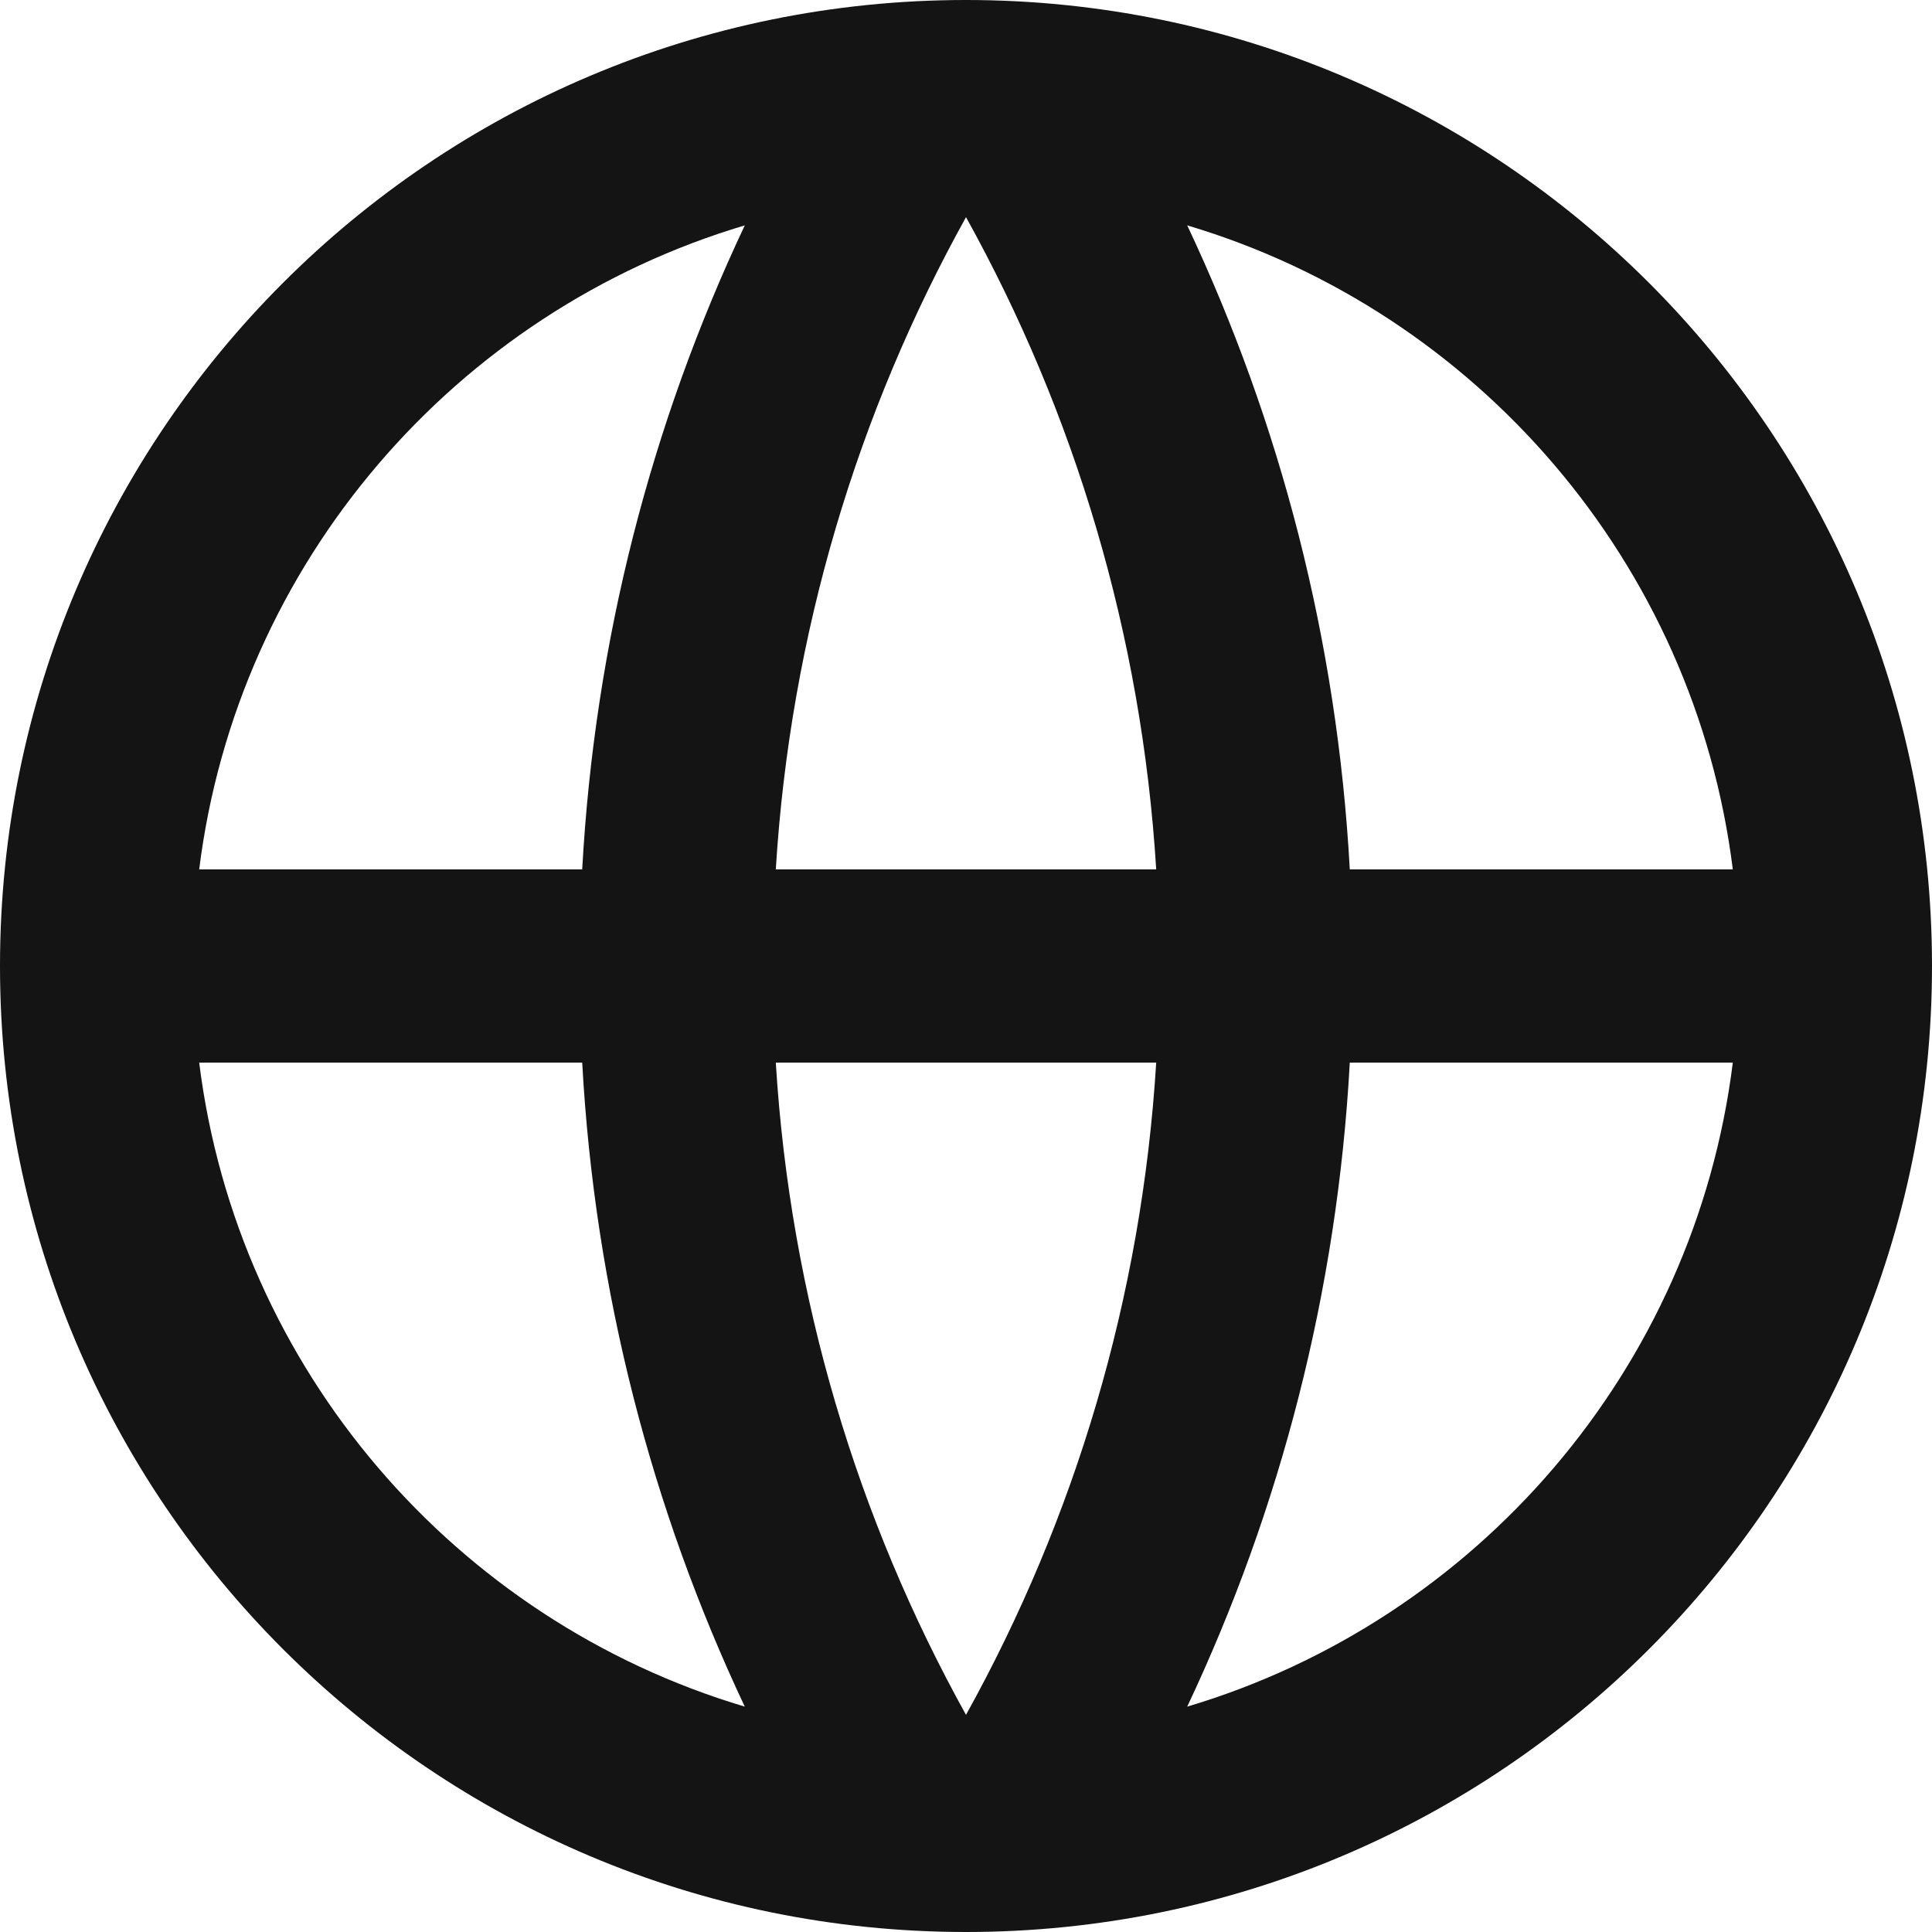
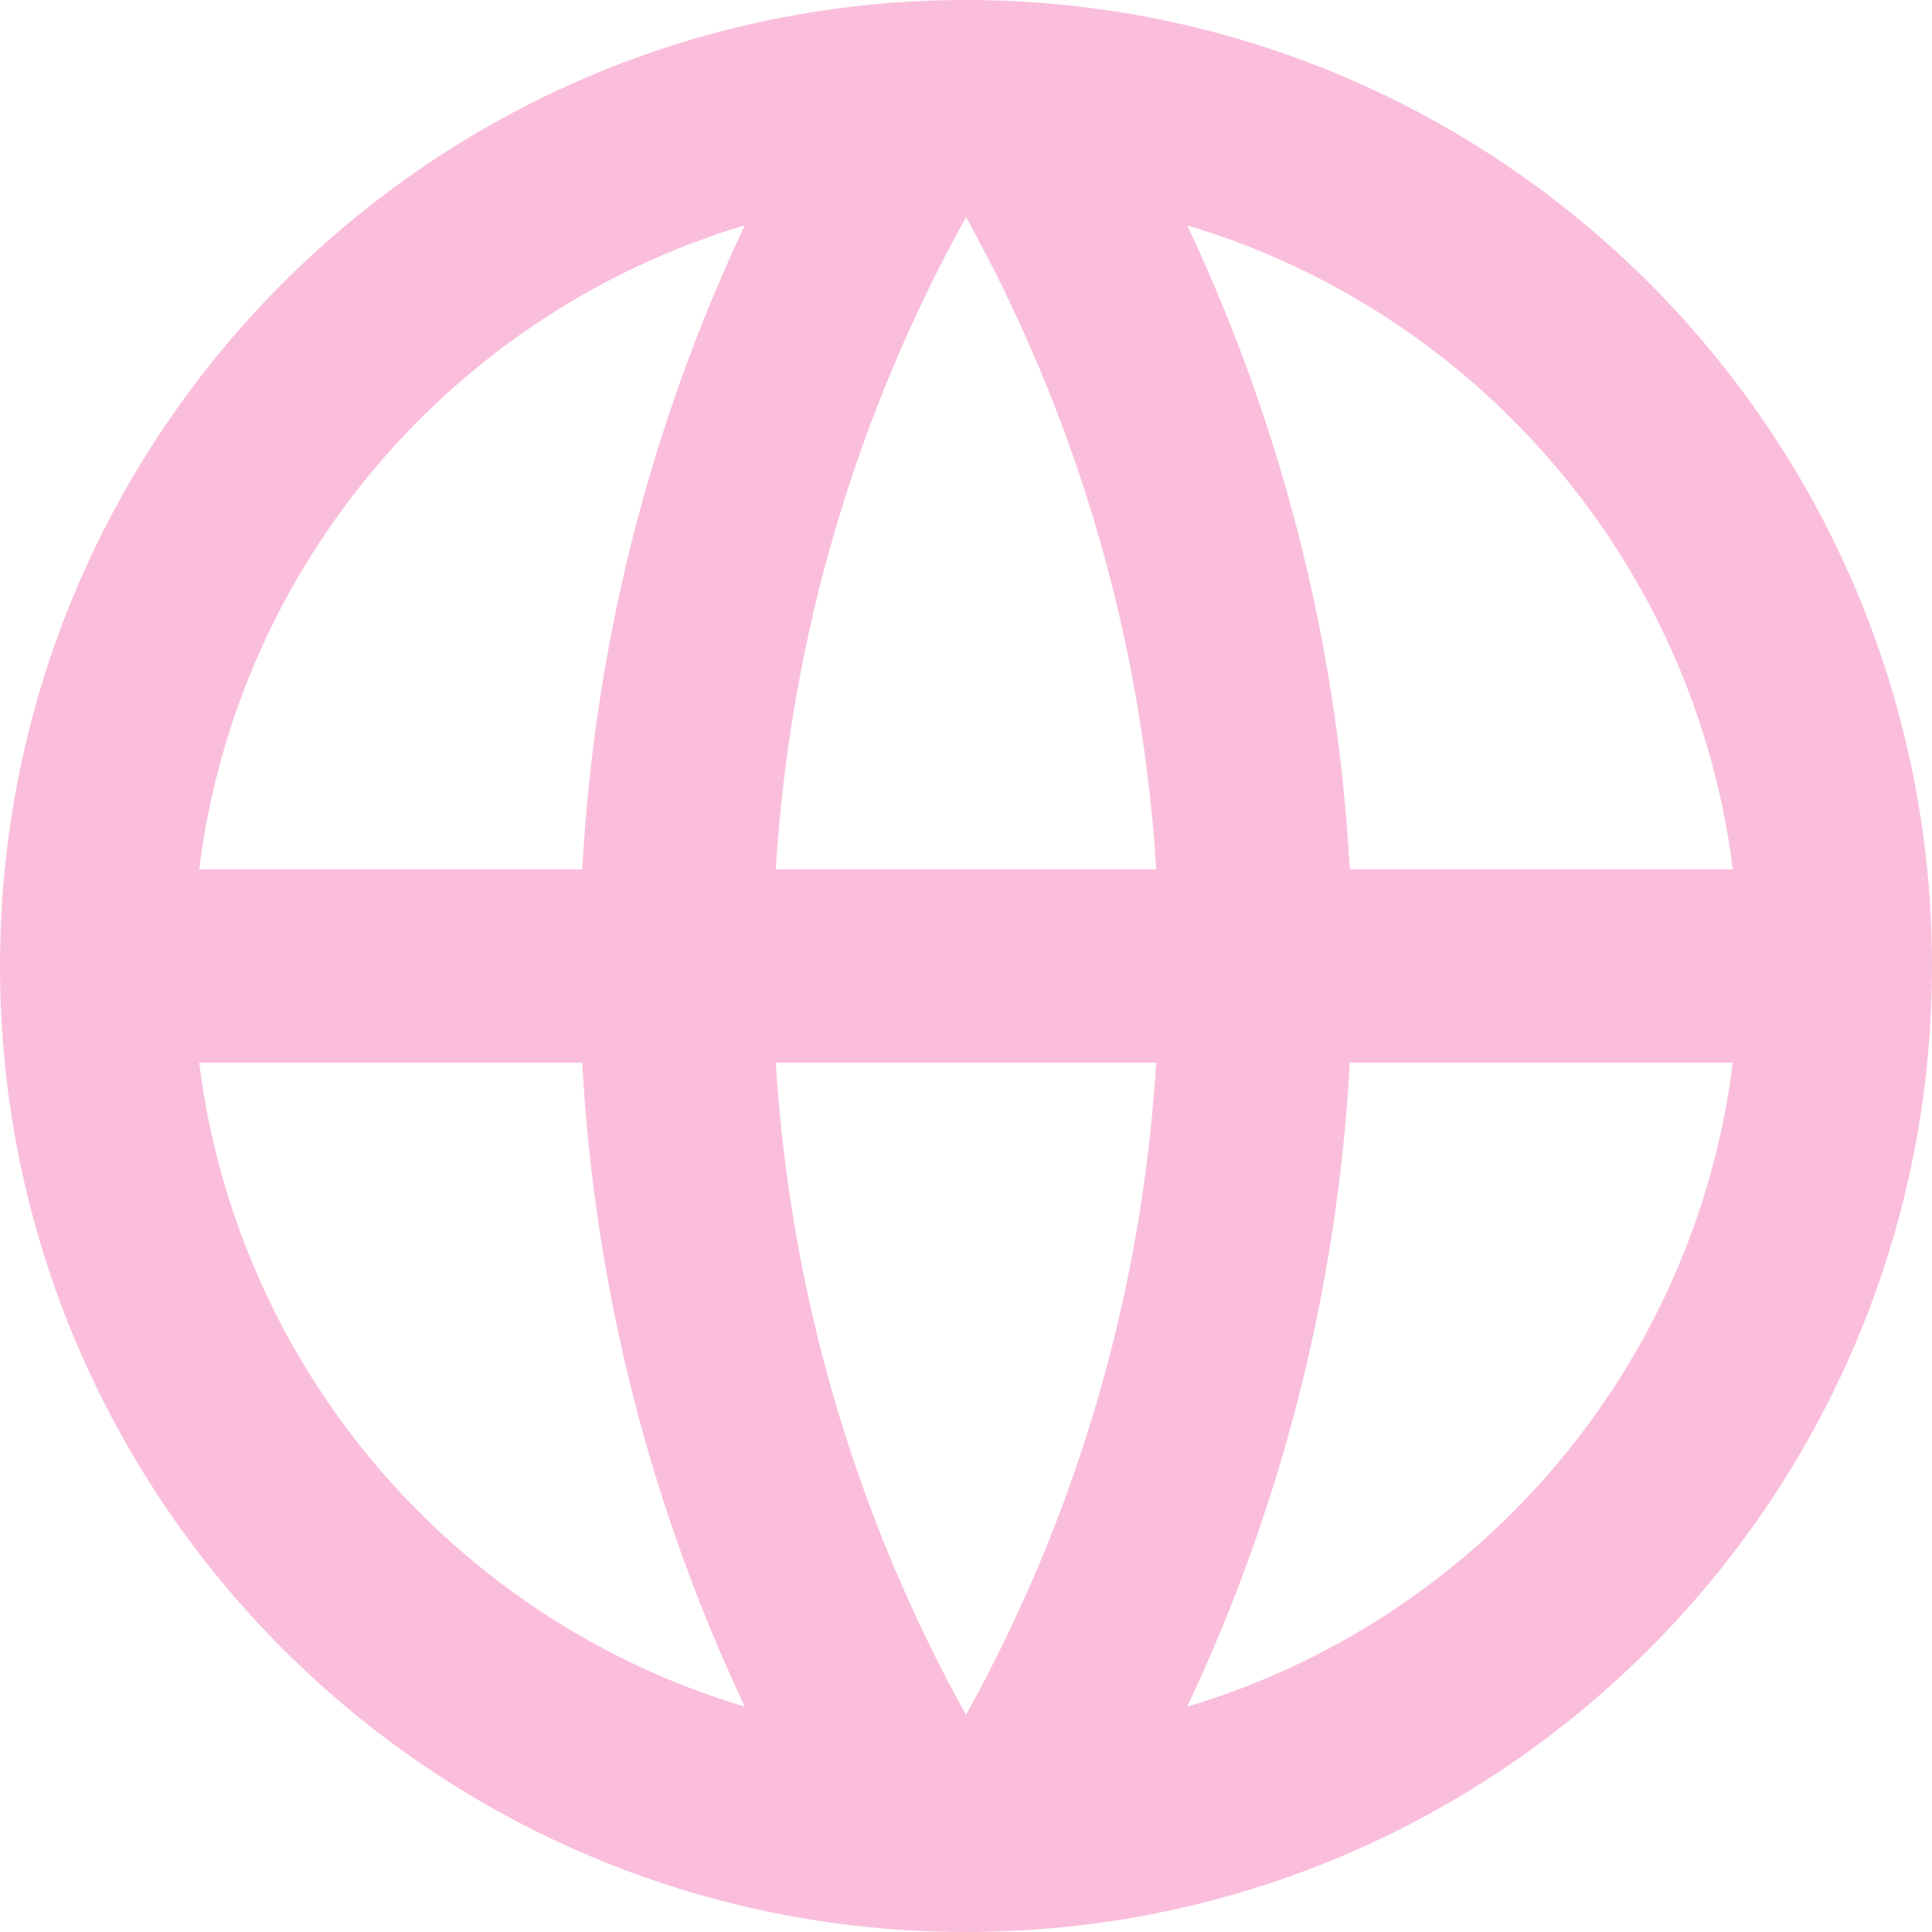
<svg xmlns="http://www.w3.org/2000/svg" width="20" height="20" viewBox="0 0 20 20" fill="none">
-   <path d="M10 20C4.477 20 0 15.523 0 10C0 4.477 4.477 0 10 0C15.523 0 20 4.477 20 10C20 15.523 15.523 20 10 20ZM7.71 17.667C6.747 15.626 6.157 13.374 6.027 11H2.062C2.458 14.177 4.716 16.775 7.71 17.667ZM8.031 11C8.181 13.439 8.878 15.73 10 17.752C11.122 15.73 11.819 13.439 11.969 11H8.031ZM17.938 11H13.973C13.843 13.374 13.253 15.626 12.29 17.667C15.284 16.775 17.542 14.177 17.938 11ZM2.062 9H6.027C6.157 6.626 6.747 4.374 7.71 2.333C4.716 3.225 2.458 5.824 2.062 9ZM8.031 9H11.969C11.819 6.561 11.122 4.27 10 2.248C8.878 4.27 8.181 6.561 8.031 9ZM12.29 2.333C13.253 4.374 13.843 6.626 13.973 9H17.938C17.542 5.824 15.284 3.225 12.29 2.333Z" fill="#141414" />
+   <path d="M10 20C4.477 20 0 15.523 0 10C0 4.477 4.477 0 10 0C15.523 0 20 4.477 20 10C20 15.523 15.523 20 10 20ZM7.71 17.667C6.747 15.626 6.157 13.374 6.027 11H2.062C2.458 14.177 4.716 16.775 7.71 17.667ZM8.031 11C8.181 13.439 8.878 15.73 10 17.752C11.122 15.73 11.819 13.439 11.969 11H8.031ZM17.938 11H13.973C13.843 13.374 13.253 15.626 12.29 17.667C15.284 16.775 17.542 14.177 17.938 11ZM2.062 9H6.027C6.157 6.626 6.747 4.374 7.71 2.333C4.716 3.225 2.458 5.824 2.062 9ZM8.031 9H11.969C11.819 6.561 11.122 4.27 10 2.248C8.878 4.27 8.181 6.561 8.031 9ZM12.29 2.333C13.253 4.374 13.843 6.626 13.973 9H17.938C17.542 5.824 15.284 3.225 12.29 2.333Z" fill="#fabedc" />
</svg>
